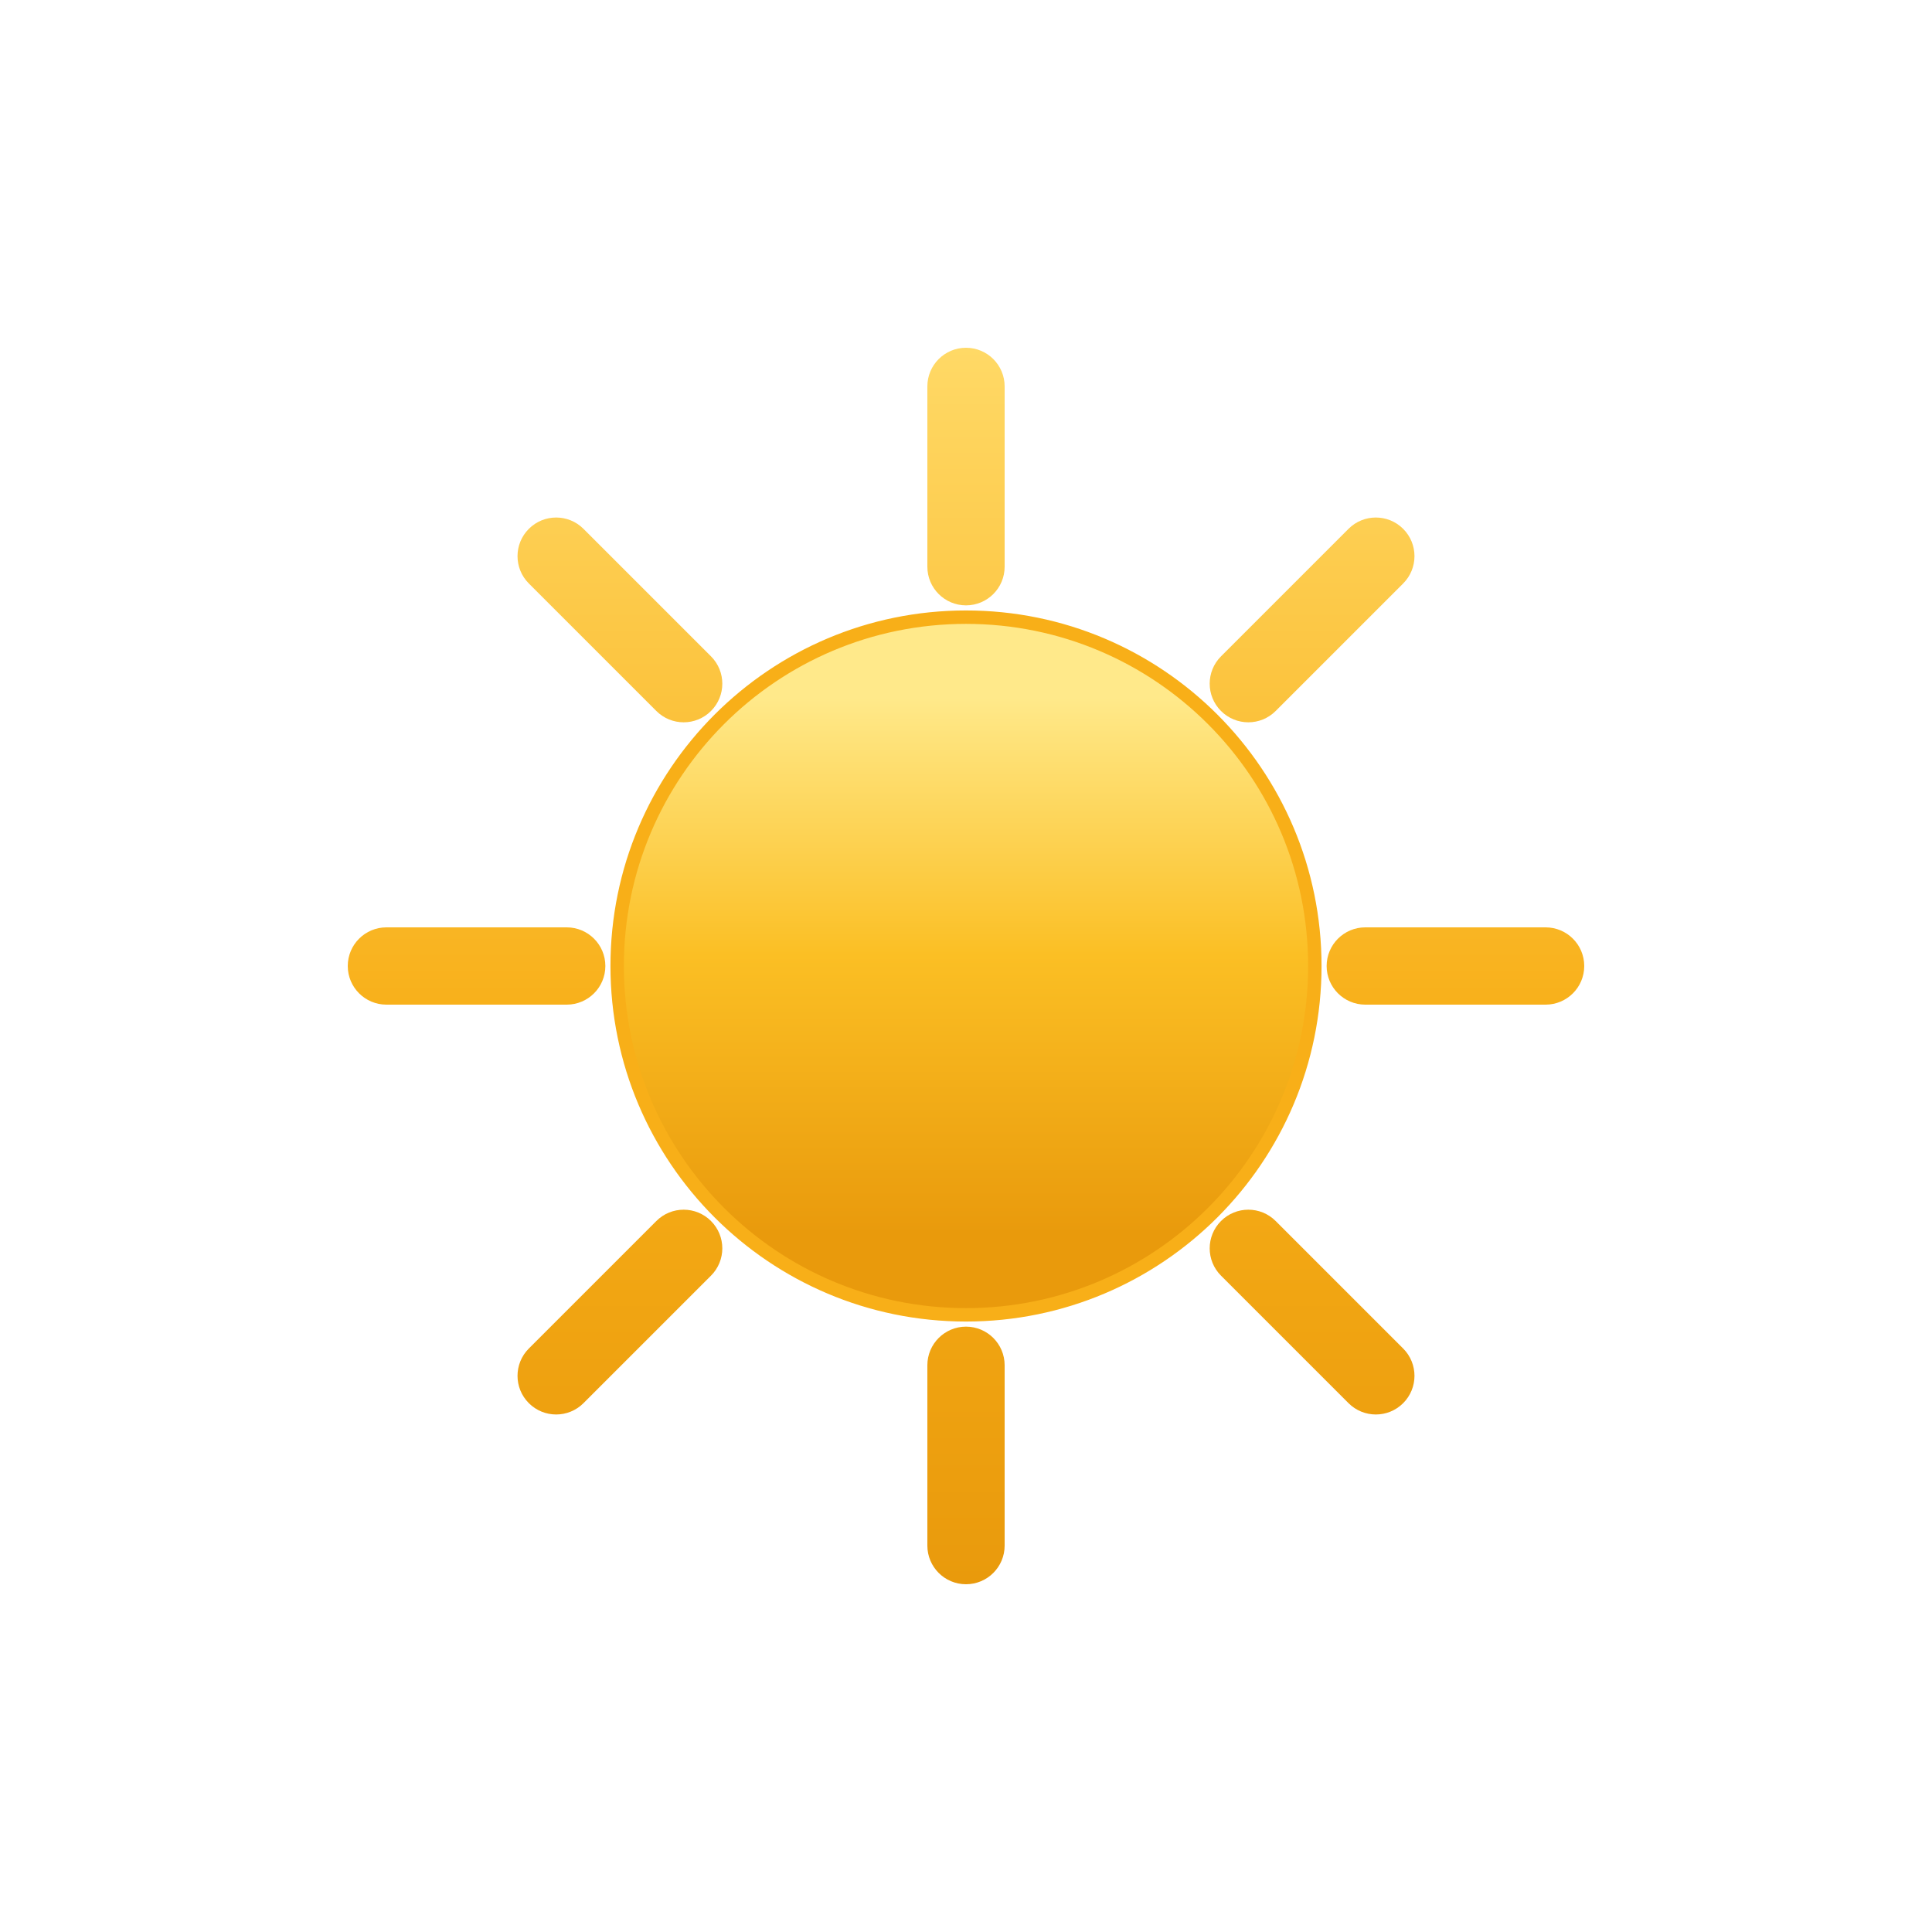
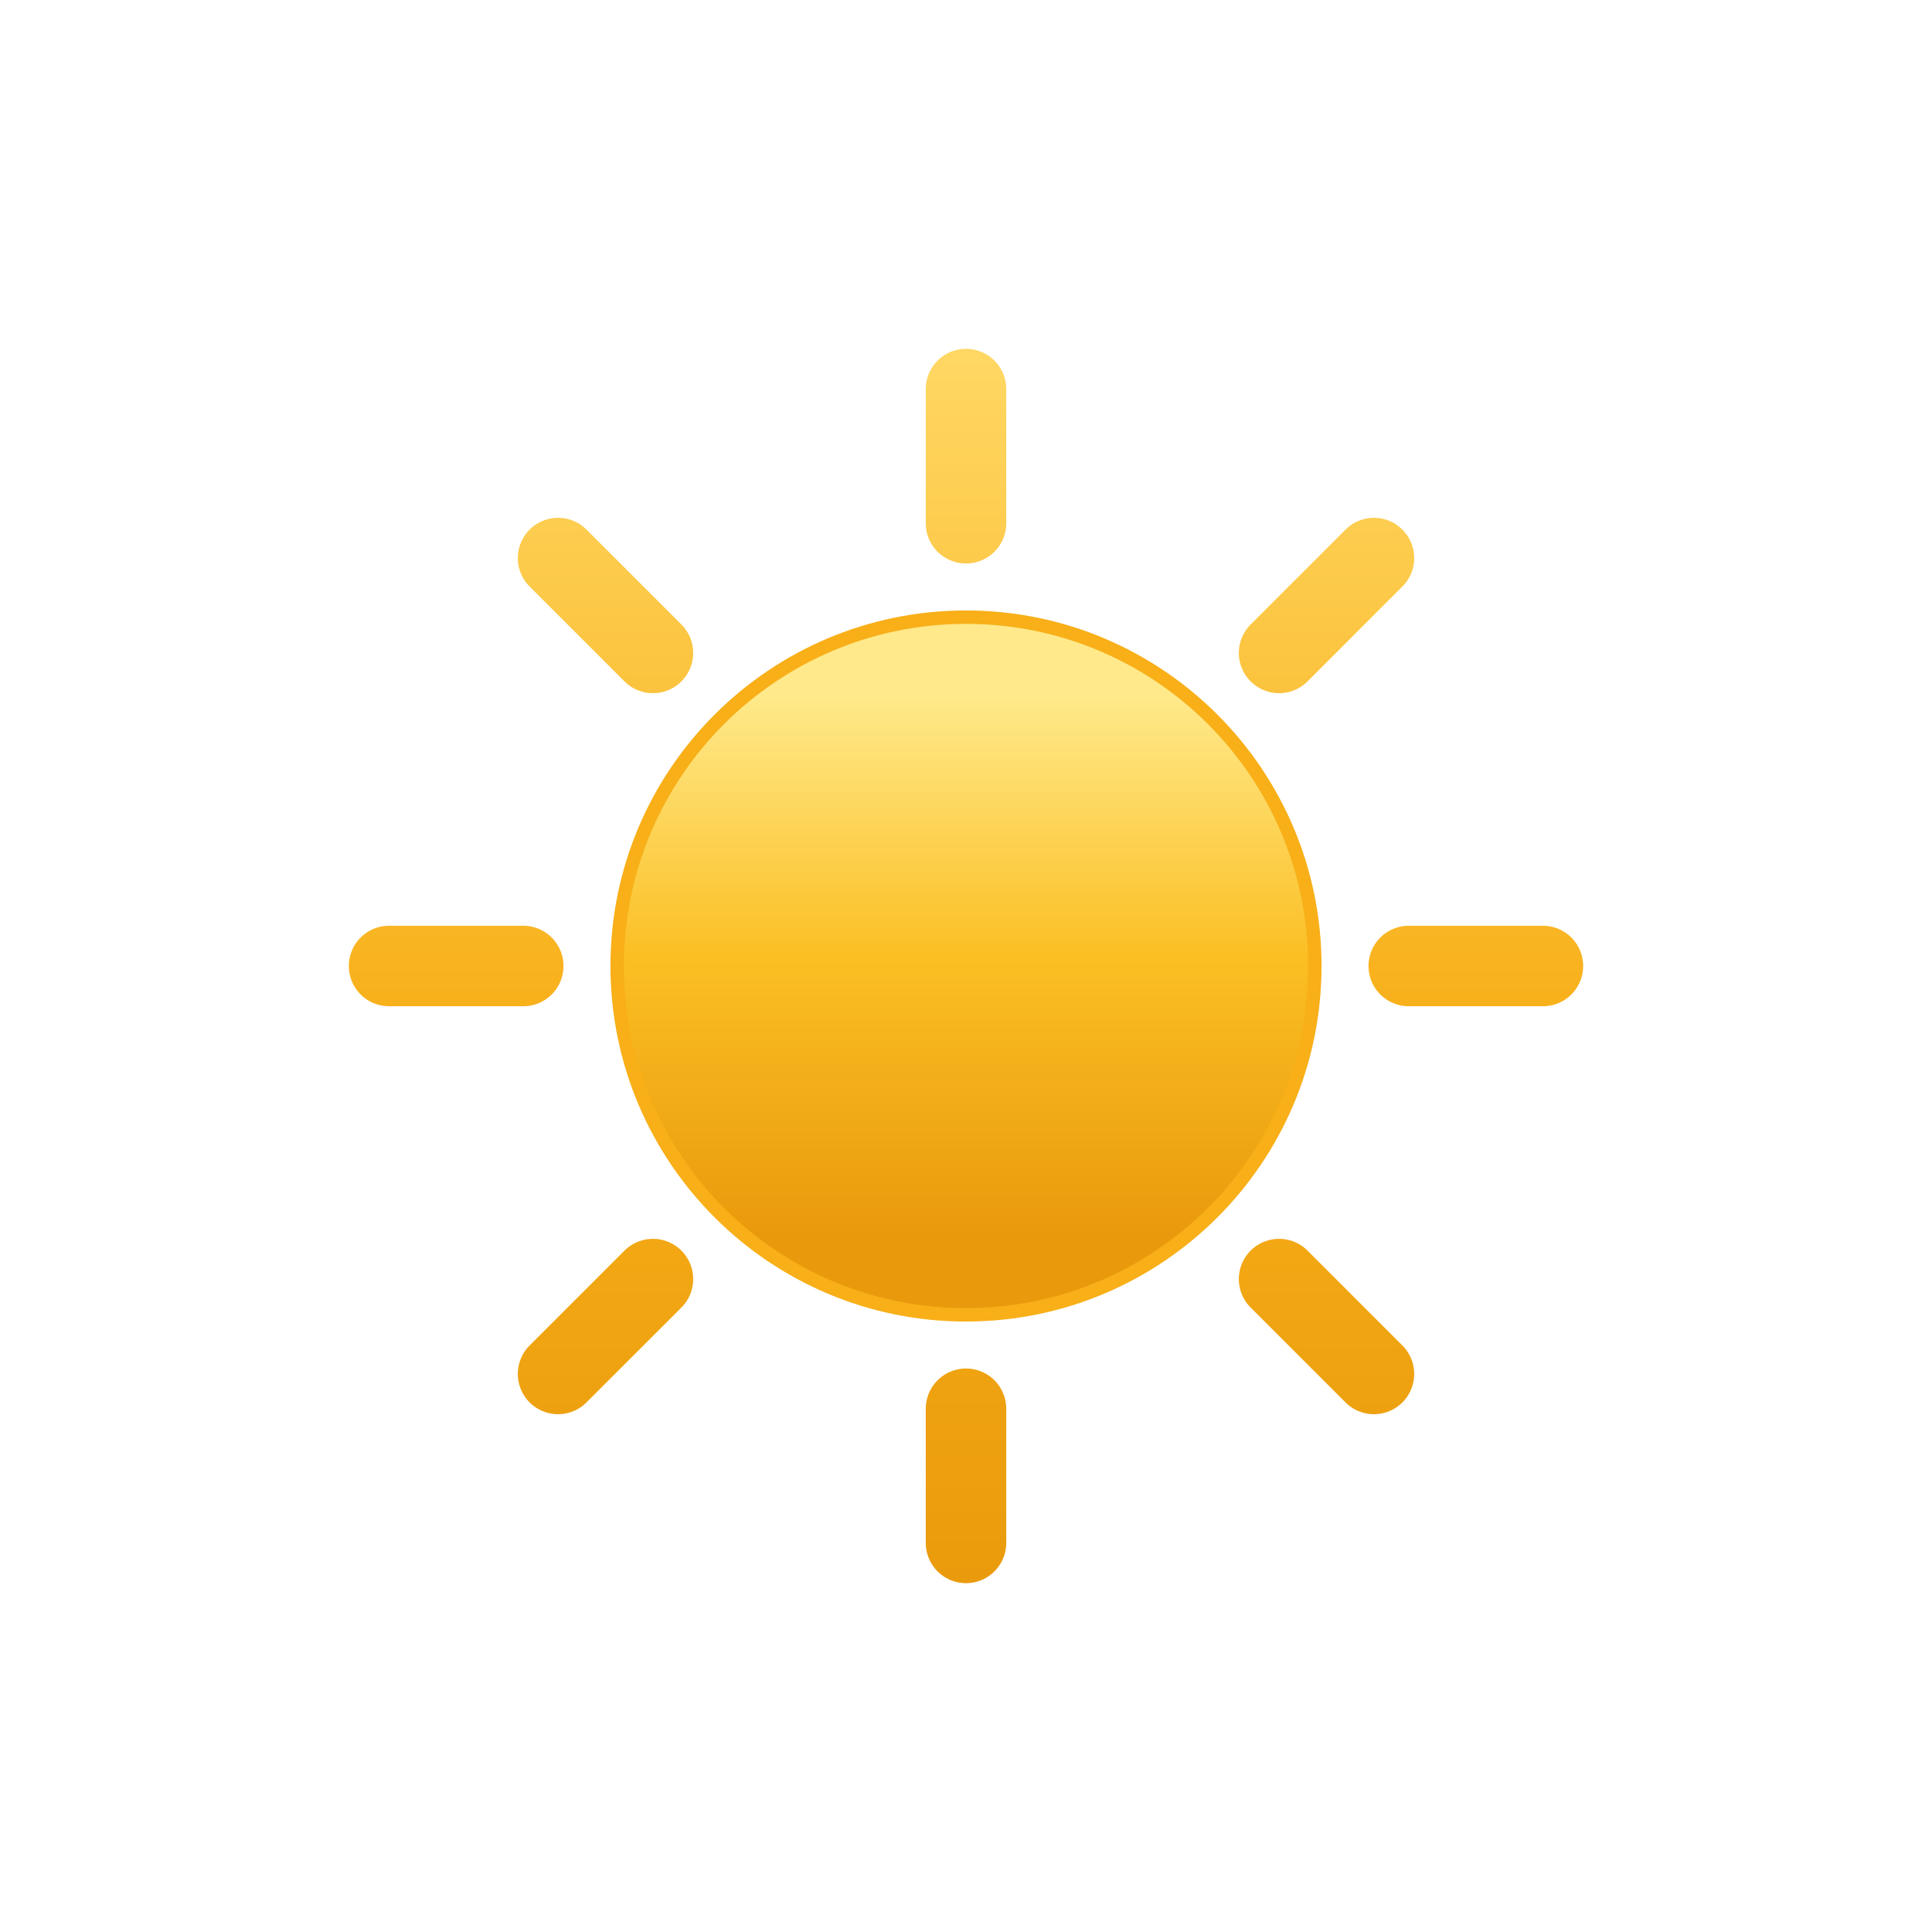
<svg xmlns="http://www.w3.org/2000/svg" viewBox="-8 -8 144 144" fill="none">
  <g id="clear-day">
    <g id="Sun">
      <circle id="Core" cx="64" cy="64" r="26" fill="url(#paint0_linear_1802_5186)" stroke="#F8AF18" />
-       <g id="Rays" transform="translate(64 64) scale(0.96) translate(-64 -64)">
-         <path d="M61 19C61 17.343 62.343 16 64 16C65.657 16 67 17.343 67 19V33C67 34.657 65.657 36 64 36C62.343 36 61 34.657 61 33V19Z" fill="url(#sunRayGradient)" />
-         <path d="M93.698 30.059C94.87 28.887 96.77 28.887 97.941 30.059C99.113 31.23 99.113 33.13 97.941 34.301L88.042 44.201C86.87 45.373 84.971 45.373 83.799 44.201C82.627 43.029 82.627 41.13 83.799 39.958L93.698 30.059Z" fill="url(#sunRayGradient)" />
-         <path d="M109 61C110.657 61 112 62.343 112 64C112 65.657 110.657 67 109 67H95C93.343 67 92 65.657 92 64C92 62.343 93.343 61 95 61H109Z" fill="url(#sunRayGradient)" />
-         <path d="M97.941 93.698C99.113 94.87 99.113 96.77 97.941 97.941C96.77 99.113 94.87 99.113 93.698 97.941L83.799 88.042C82.627 86.87 82.627 84.971 83.799 83.799C84.971 82.627 86.87 82.627 88.042 83.799L97.941 93.698Z" fill="url(#sunRayGradient)" />
-         <path d="M61 95C61 93.343 62.343 92 64 92C65.657 92 67 93.343 67 95V109C67 110.657 65.657 112 64 112C62.343 112 61 110.657 61 109V95Z" fill="url(#sunRayGradient)" />
-         <path d="M39.958 83.799C41.13 82.627 43.029 82.627 44.201 83.799C45.373 84.971 45.373 86.87 44.201 88.042L34.301 97.941C33.13 99.113 31.23 99.113 30.059 97.941C28.887 96.77 28.887 94.87 30.059 93.698L39.958 83.799Z" fill="url(#sunRayGradient)" />
-         <path d="M33 61C34.657 61 36 62.343 36 64C36 65.657 34.657 67 33 67H19C17.343 67 16 65.657 16 64C16 62.343 17.343 61 19 61H33Z" fill="url(#sunRayGradient)" />
-         <path d="M44.201 39.958C45.373 41.13 45.373 43.029 44.201 44.201C43.029 45.373 41.13 45.373 39.958 44.201L30.059 34.301C28.887 33.13 28.887 31.23 30.059 30.059C31.23 28.887 33.13 28.887 34.301 30.059L44.201 39.958Z" fill="url(#sunRayGradient)" />
+       <g id="Rays" fill="none" stroke="url(#sunRayGradient)" stroke-width="6" stroke-linecap="round">
+         <line x1="64" y1="21" x2="64" y2="31" />
+         <line x1="94.406" y1="33.594" x2="87.335" y2="40.666" />
+         <line x1="107" y1="64" x2="97" y2="64" />
+         <line x1="94.406" y1="94.406" x2="87.335" y2="87.335" />
+         <line x1="64" y1="107" x2="64" y2="97" />
+         <line x1="33.594" y1="94.406" x2="40.666" y2="87.335" />
+         <line x1="21" y1="64" x2="31" y2="64" />
+         <line x1="33.594" y1="33.594" x2="40.666" y2="40.666" />
      </g>
    </g>
  </g>
  <defs>
    <linearGradient id="paint0_linear_1802_5186" x1="64" y1="44" x2="64" y2="84" gradientUnits="userSpaceOnUse">
      <stop stop-color="#FFE98A" />
      <stop offset=".48" stop-color="#FBBF24" />
      <stop offset="1" stop-color="#E99A0C" />
    </linearGradient>
    <linearGradient id="sunRayGradient" x1="64" y1="16" x2="64" y2="112" gradientUnits="userSpaceOnUse">
      <stop stop-color="#FFD966" />
      <stop offset=".55" stop-color="#F8AF18" />
      <stop offset="1" stop-color="#E99A0C" />
    </linearGradient>
  </defs>
</svg>
